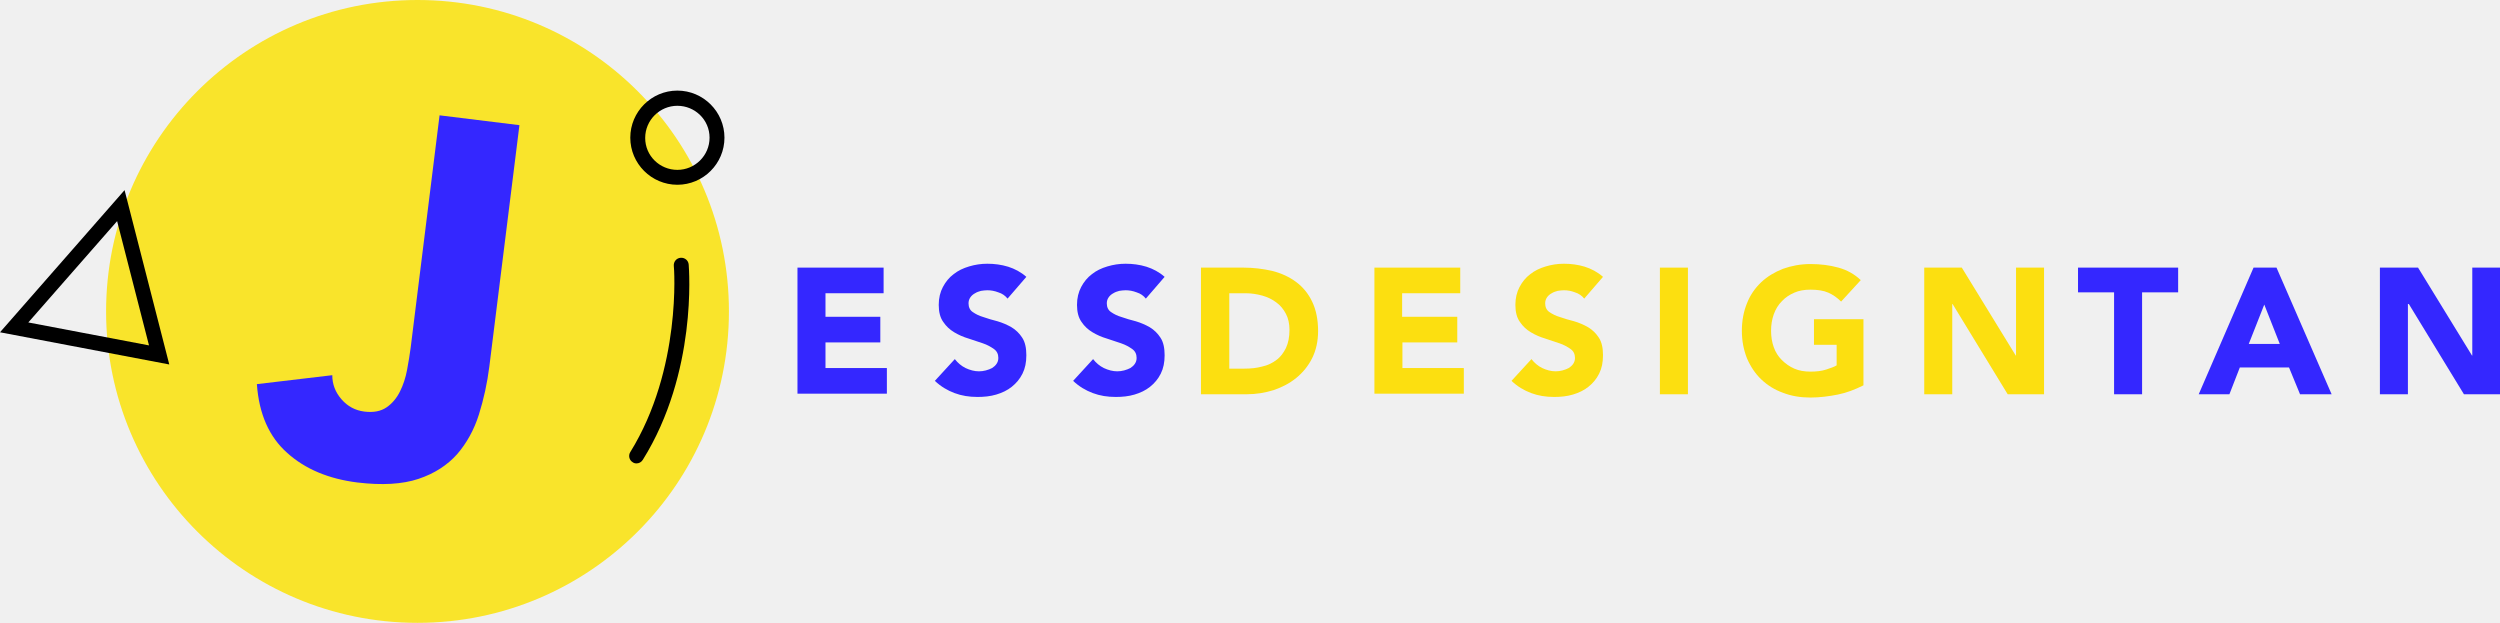
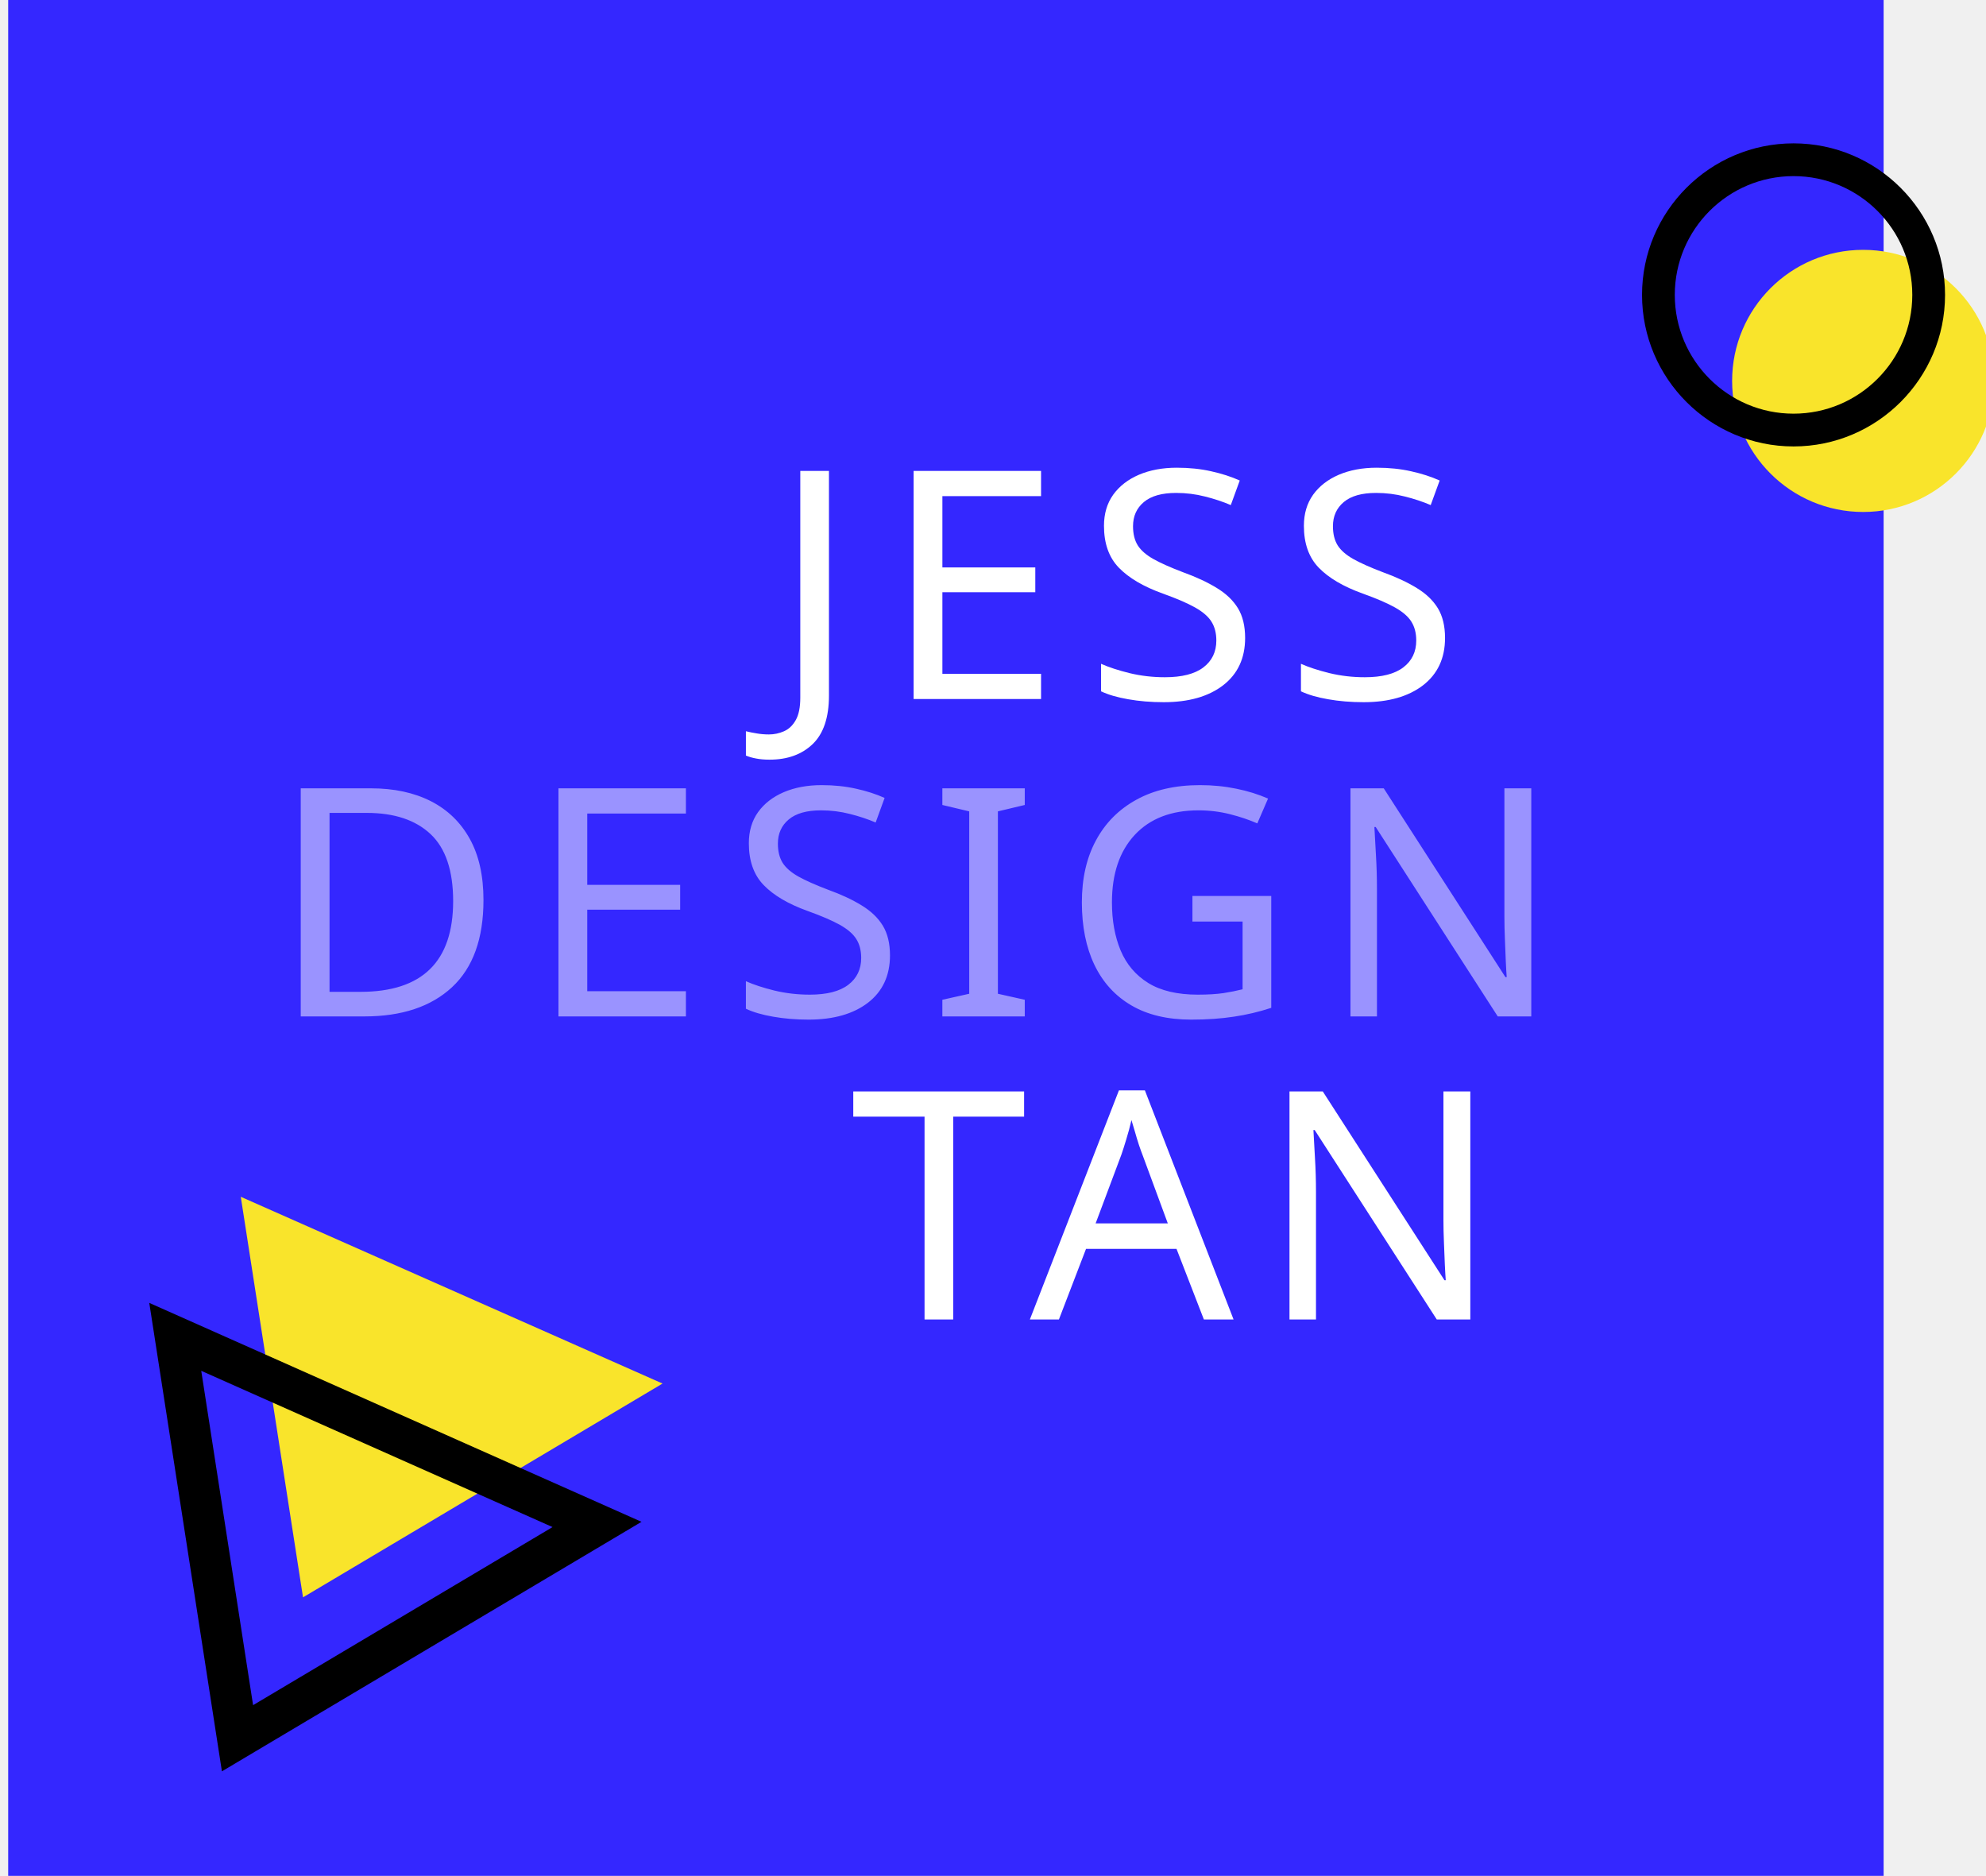
- <svg xmlns="http://www.w3.org/2000/svg" version="1.0" id="Layer_1" x="0px" y="0px" viewBox="0 0 838.9 209" style="enable-background:new 0 0 838.9 209;" xml:space="preserve">
+ <svg xmlns="http://www.w3.org/2000/svg" version="1.1" id="Layer_1" x="0px" y="0px" viewBox="0 0 242.5 229" style="enable-background:new 0 0 242.5 229;" xml:space="preserve">
  <style type="text/css">
- 	.st0{fill:#F9E42B;}
- 	.st1{fill:#3427FF;}
- 	.st2{fill:#FCDF10;}
+ 	.st0{fill:#3427FF;}
+ 	.st1{fill:#FFFFFF;}
+ 	.st2{font-family:'Avenir-Black';}
+ 	.st3{font-size:39px;}
+ 	.st4{letter-spacing:3;}
+ 	.st5{opacity:0.5;}
+ 	.st6{fill:#F9E42B;}
+ 	.st7{fill:none;stroke:#000000;stroke-width:5;stroke-miterlimit:10;}
</style>
-   <g>
-     <g>
-       <g>
-         <circle class="st0" cx="140.1" cy="104.5" r="104.5" />
-       </g>
-     </g>
+   <rect x="1" class="st0" width="229" height="229" />
+   <text transform="matrix(1 0 0 1 94.1256 85.3311)" class="st1 st2 st3 st4">JESS</text>
+   <g class="st5">
+     <text transform="matrix(1 0 0 1 32.9411 124.0811)" class="st1 st2 st3 st4">DESIGN</text>
  </g>
-   <g>
-     <g>
-       <g>
-         <path class="st1" d="M164.2,123c-0.7,5.6-1.9,11-3.5,16.1c-1.6,5.1-4.1,9.6-7.3,13.3c-3.3,3.7-7.6,6.5-13,8.3     c-5.4,1.8-12.2,2.2-20.5,1.2c-9.6-1.2-17.5-4.5-23.5-9.9c-6.1-5.4-9.5-13.1-10.2-23.1l25.3-3c0,3,1,5.7,3.1,8.1     c2.1,2.4,4.6,3.7,7.6,4.1c3.1,0.4,5.6-0.1,7.5-1.4c1.9-1.3,3.4-3.1,4.5-5.3c1.1-2.2,1.9-4.6,2.4-7.3c0.5-2.7,0.9-5.1,1.2-7.4     l9.7-78l26.8,3.3L164.2,123z" />
-       </g>
-     </g>
-   </g>
-   <g>
-     <g>
-       <g>
-         <path d="M227.3,62c-8.7,0-15.8-7.1-15.8-15.8s7.1-15.8,15.8-15.8s15.8,7.1,15.8,15.8S236,62,227.3,62z M227.3,35.5     c-5.9,0-10.8,4.8-10.8,10.8S221.4,57,227.3,57s10.8-4.8,10.8-10.8S233.2,35.5,227.3,35.5z" />
-       </g>
-     </g>
-   </g>
-   <g>
-     <g>
-       <g>
-         <path d="M56.8,122.3L0,111.5l41.8-47.7L56.8,122.3z M9.5,108.2l40.5,7.7L39.3,74.2L9.5,108.2z" />
-       </g>
-     </g>
-   </g>
-   <g>
-     <g>
-       <g>
-         <path d="M213.6,155.5c-0.5,0-0.9-0.1-1.3-0.4c-1.2-0.7-1.5-2.3-0.8-3.4c17.3-27.9,14.7-62.1,14.6-62.5c-0.1-1.4,0.9-2.6,2.3-2.7     c1.4-0.1,2.6,0.9,2.7,2.3c0.1,1.5,2.9,36.2-15.4,65.5C215.2,155.1,214.4,155.5,213.6,155.5z" />
-       </g>
-     </g>
-   </g>
-   <g>
-     <path class="st1" d="M267.6,89.8h28.9v8.6h-19.5v7.9h18.4v8.6h-18.4v8.6h20.6v8.6h-30V89.8z" />
-     <path class="st1" d="M338.1,100.2c-0.8-1-1.8-1.7-3.1-2.1c-1.3-0.5-2.5-0.7-3.7-0.7c-0.7,0-1.4,0.1-2.1,0.2c-0.7,0.2-1.4,0.4-2,0.8   c-0.6,0.3-1.2,0.8-1.6,1.4c-0.4,0.6-0.6,1.2-0.6,2c0,1.3,0.5,2.3,1.4,2.9c1,0.7,2.2,1.3,3.6,1.7c1.5,0.5,3,1,4.7,1.4   c1.7,0.5,3.3,1.2,4.7,2c1.5,0.9,2.7,2.1,3.6,3.5c1,1.5,1.4,3.5,1.4,5.9c0,2.4-0.4,4.4-1.3,6.2c-0.9,1.8-2.1,3.2-3.6,4.4   c-1.5,1.2-3.2,2-5.2,2.6c-2,0.6-4.1,0.8-6.3,0.8c-2.8,0-5.3-0.4-7.7-1.3s-4.6-2.2-6.6-4.1l6.7-7.3c1,1.3,2.2,2.3,3.6,3   c1.5,0.7,3,1.1,4.5,1.1c0.8,0,1.5-0.1,2.3-0.3s1.5-0.5,2.1-0.8c0.6-0.4,1.1-0.8,1.5-1.4c0.4-0.6,0.6-1.2,0.6-2c0-1.3-0.5-2.3-1.5-3   c-1-0.7-2.2-1.4-3.7-1.9c-1.5-0.5-3.1-1-4.8-1.6c-1.7-0.5-3.3-1.2-4.8-2.1c-1.5-0.9-2.7-2-3.7-3.5c-1-1.4-1.5-3.3-1.5-5.7   c0-2.3,0.5-4.3,1.4-6c0.9-1.7,2.1-3.2,3.6-4.3c1.5-1.2,3.2-2,5.2-2.6c2-0.6,4-0.9,6.1-0.9c2.4,0,4.7,0.3,7,1   c2.2,0.7,4.3,1.8,6.1,3.4L338.1,100.2z" />
-     <path class="st1" d="M384.5,100.2c-0.8-1-1.8-1.7-3.1-2.1c-1.3-0.5-2.5-0.7-3.7-0.7c-0.7,0-1.4,0.1-2.1,0.2c-0.7,0.2-1.4,0.4-2,0.8   c-0.6,0.3-1.2,0.8-1.6,1.4c-0.4,0.6-0.6,1.2-0.6,2c0,1.3,0.5,2.3,1.4,2.9c1,0.7,2.2,1.3,3.6,1.7c1.5,0.5,3,1,4.7,1.4   c1.7,0.5,3.3,1.2,4.7,2c1.5,0.9,2.7,2.1,3.6,3.5c1,1.5,1.4,3.5,1.4,5.9c0,2.4-0.4,4.4-1.3,6.2c-0.9,1.8-2.1,3.2-3.6,4.4   c-1.5,1.2-3.2,2-5.2,2.6c-2,0.6-4.1,0.8-6.3,0.8c-2.8,0-5.3-0.4-7.7-1.3s-4.6-2.2-6.6-4.1l6.7-7.3c1,1.3,2.2,2.3,3.6,3   c1.5,0.7,3,1.1,4.5,1.1c0.8,0,1.5-0.1,2.3-0.3s1.5-0.5,2.1-0.8c0.6-0.4,1.1-0.8,1.5-1.4c0.4-0.6,0.6-1.2,0.6-2c0-1.3-0.5-2.3-1.5-3   c-1-0.7-2.2-1.4-3.7-1.9c-1.5-0.5-3.1-1-4.8-1.6c-1.7-0.5-3.3-1.2-4.8-2.1c-1.5-0.9-2.7-2-3.7-3.5c-1-1.4-1.5-3.3-1.5-5.7   c0-2.3,0.5-4.3,1.4-6c0.9-1.7,2.1-3.2,3.6-4.3c1.5-1.2,3.2-2,5.2-2.6c2-0.6,4-0.9,6.1-0.9c2.4,0,4.7,0.3,7,1   c2.2,0.7,4.3,1.8,6.1,3.4L384.5,100.2z" />
-   </g>
-   <g>
-     <path class="st1" d="M709.4,98.1h-12.1v-8.3h33.6v8.3h-12.1v34.2h-9.4V98.1z" />
-     <path class="st1" d="M756.2,89.8h7.7l18.5,42.5h-10.6l-3.7-9h-16.5l-3.5,9h-10.3L756.2,89.8z M759.8,102.2l-5.2,13.2H765   L759.8,102.2z" />
-     <path class="st1" d="M798.7,89.8h12.7l18.1,29.5h0.1V89.8h9.4v42.5h-12.2l-18.5-30.3H808v30.3h-9.4V89.8z" />
-   </g>
-   <g>
-     <path class="st2" d="M403.2,89.8h14c3.4,0,6.6,0.4,9.7,1.1c3.1,0.8,5.7,2,8,3.7c2.3,1.7,4.1,3.9,5.4,6.6c1.3,2.7,2,6,2,9.9   c0,3.4-0.7,6.5-2,9.1c-1.3,2.6-3.1,4.8-5.3,6.6c-2.2,1.8-4.7,3.1-7.6,4.1c-2.9,0.9-5.9,1.4-9.1,1.4h-15.3V89.8z M412.6,123.7h4.9   c2.2,0,4.2-0.2,6-0.7c1.9-0.4,3.5-1.2,4.8-2.2c1.4-1,2.4-2.4,3.2-4c0.8-1.7,1.2-3.7,1.2-6.1c0-2.1-0.4-3.9-1.2-5.4   c-0.8-1.5-1.8-2.8-3.2-3.8c-1.3-1-2.9-1.8-4.7-2.3c-1.8-0.5-3.7-0.8-5.6-0.8h-5.5V123.7z" />
-     <path class="st2" d="M461.2,89.8H490v8.6h-19.5v7.9H489v8.6h-18.4v8.6h20.6v8.6h-30V89.8z" />
-     <path class="st2" d="M531.6,100.2c-0.8-1-1.8-1.7-3.1-2.1c-1.3-0.5-2.5-0.7-3.7-0.7c-0.7,0-1.4,0.1-2.1,0.2c-0.7,0.2-1.4,0.4-2,0.8   c-0.6,0.3-1.2,0.8-1.6,1.4c-0.4,0.6-0.6,1.2-0.6,2c0,1.3,0.5,2.3,1.4,2.9c1,0.7,2.2,1.3,3.6,1.7c1.5,0.5,3,1,4.7,1.4   c1.7,0.5,3.3,1.2,4.7,2c1.5,0.9,2.7,2.1,3.6,3.5c1,1.5,1.4,3.5,1.4,5.9c0,2.4-0.4,4.4-1.3,6.2c-0.9,1.8-2.1,3.2-3.6,4.4   c-1.5,1.2-3.2,2-5.2,2.6c-2,0.6-4.1,0.8-6.3,0.8c-2.8,0-5.3-0.4-7.7-1.3s-4.6-2.2-6.6-4.1l6.7-7.3c1,1.3,2.2,2.3,3.6,3   c1.5,0.7,3,1.1,4.5,1.1c0.8,0,1.5-0.1,2.3-0.3s1.5-0.5,2.1-0.8c0.6-0.4,1.1-0.8,1.5-1.4c0.4-0.6,0.6-1.2,0.6-2c0-1.3-0.5-2.3-1.5-3   c-1-0.7-2.2-1.4-3.7-1.9c-1.5-0.5-3.1-1-4.8-1.6c-1.7-0.5-3.3-1.2-4.8-2.1c-1.5-0.9-2.7-2-3.7-3.5c-1-1.4-1.5-3.3-1.5-5.7   c0-2.3,0.5-4.3,1.4-6c0.9-1.7,2.1-3.2,3.6-4.3c1.5-1.2,3.2-2,5.2-2.6c2-0.6,4-0.9,6.1-0.9c2.4,0,4.7,0.3,7,1   c2.2,0.7,4.3,1.8,6.1,3.4L531.6,100.2z" />
-     <path class="st2" d="M557,89.8h9.4v42.5H557V89.8z" />
-     <path class="st2" d="M625.3,129.3c-2.8,1.4-5.6,2.5-8.6,3.1c-3,0.6-6.1,1-9.2,1c-3.3,0-6.4-0.5-9.2-1.6c-2.8-1-5.2-2.5-7.3-4.5   c-2-1.9-3.6-4.3-4.8-7.1c-1.1-2.8-1.7-5.8-1.7-9.2c0-3.4,0.6-6.5,1.7-9.2c1.1-2.8,2.7-5.1,4.8-7.1c2-1.9,4.5-3.4,7.3-4.5   c2.8-1,5.9-1.6,9.2-1.6c3.4,0,6.5,0.4,9.4,1.2c2.9,0.8,5.4,2.2,7.5,4.2l-6.6,7.2c-1.3-1.3-2.7-2.3-4.3-3c-1.6-0.7-3.6-1-6-1   c-2,0-3.8,0.3-5.4,1c-1.6,0.7-3,1.6-4.2,2.9c-1.2,1.2-2.1,2.7-2.7,4.4c-0.6,1.7-0.9,3.5-0.9,5.5c0,2,0.3,3.8,0.9,5.5   c0.6,1.7,1.5,3.1,2.7,4.3c1.2,1.2,2.6,2.2,4.2,2.9c1.6,0.7,3.4,1,5.4,1c2,0,3.8-0.2,5.3-0.7c1.5-0.5,2.7-0.9,3.5-1.4v-6.9h-7.6   v-8.6h16.6V129.3z" />
-     <path class="st2" d="M645.6,89.8h12.7l18.1,29.5h0.1V89.8h9.4v42.5h-12.2l-18.5-30.3h-0.1v30.3h-9.4V89.8z" />
-   </g>
+   <text transform="matrix(1 0 0 1 103.7975 161.0811)" class="st1 st2 st3 st4">TAN</text>
+   <polygon class="st6" points="29.4,146.1 80.9,168.9 37,195 " />
+   <polygon class="st7" points="21.4,163.2 72.9,186.1 29,212.2 " />
+   <circle class="st6" cx="227.5" cy="46.5" r="16" />
+   <path d="M219,21.5c8,0,14.5,6.5,14.5,14.5S227,50.5,219,50.5S204.5,44,204.5,36S211,21.5,219,21.5 M219,17.5  c-10.2,0-18.5,8.3-18.5,18.5s8.3,18.5,18.5,18.5c10.2,0,18.5-8.3,18.5-18.5S229.2,17.5,219,17.5L219,17.5z" />
</svg>
